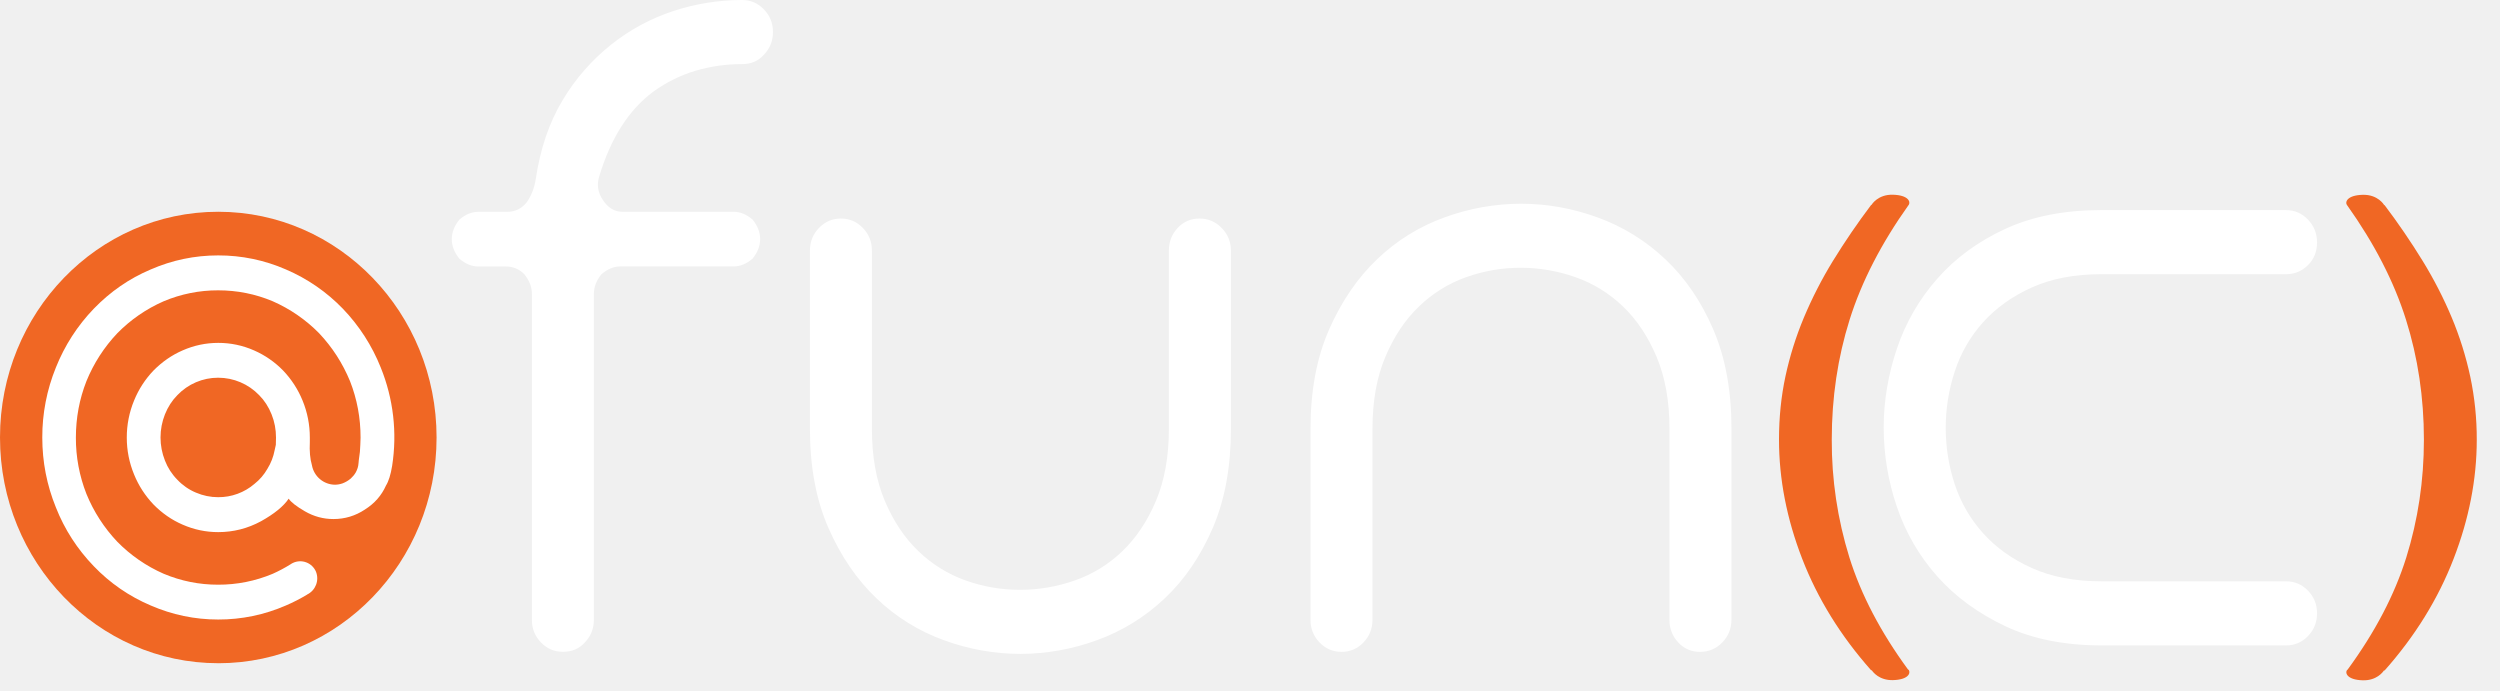
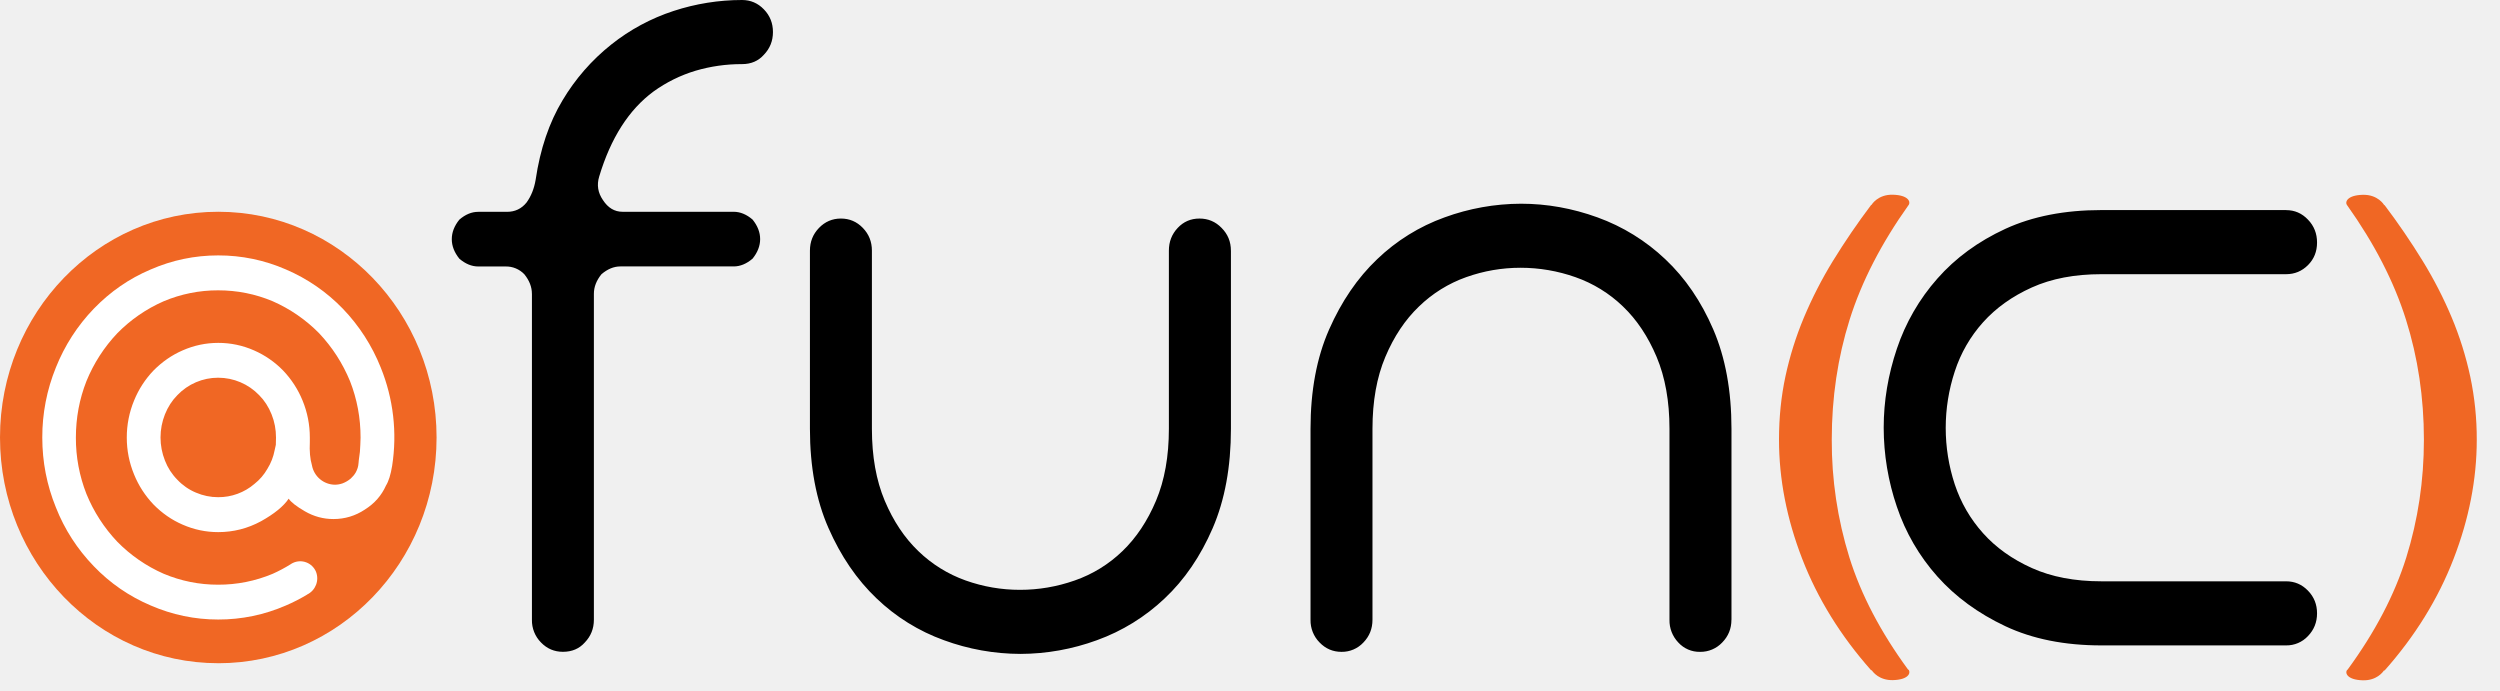
<svg xmlns="http://www.w3.org/2000/svg" width="105" height="29" viewBox="0 0 105 29" fill="none">
-   <path d="M22.34 12.34c0-.285-.105-.557-.317-.82a1.06 1.06 0 00-.794-.328h-1.142c-.275 0-.54-.109-.794-.327-.212-.263-.318-.536-.318-.82 0-.285.106-.558.318-.82.255-.22.517-.328.794-.328h1.205c.339 0 .613-.13.825-.394.19-.263.317-.579.38-.953.19-1.29.567-2.4 1.127-3.332a8.628 8.628 0 012.048-2.347A8.373 8.373 0 0128.291.46 9.24 9.24 0 0131.164 0c.36 0 .666.13.92.394.255.263.38.58.38.952 0 .373-.127.69-.38.953-.233.263-.538.394-.92.394a6.82 6.82 0 00-1.952.278 5.937 5.937 0 00-1.762.87c-1.037.765-1.8 1.958-2.285 3.577-.106.35-.053.678.158.984.212.327.486.493.825.493h4.667c.274 0 .539.109.793.327.212.263.318.536.318.82 0 .285-.106.558-.317.82-.255.219-.52.328-.794.328h-4.76c-.275 0-.54.11-.794.328-.212.262-.318.535-.318.82V26.03c0 .372-.127.69-.38.953-.233.263-.54.393-.921.393-.36 0-.667-.13-.921-.393a1.315 1.315 0 01-.38-.953V12.34zM51.699 10.526v7.484c0 1.598-.255 2.987-.765 4.17-.51 1.18-1.181 2.166-2.018 2.953a8.148 8.148 0 01-2.846 1.756 9.417 9.417 0 01-3.212.575 9.372 9.372 0 01-3.212-.575 7.997 7.997 0 01-2.83-1.756c-.827-.787-1.5-1.773-2.019-2.953-.52-1.181-.78-2.572-.78-4.17v-7.484c0-.373.127-.69.38-.953.255-.263.56-.394.921-.394s.667.13.922.394c.254.263.38.58.38.953v7.484c0 1.16.18 2.166.539 3.02.36.853.83 1.559 1.413 2.118a5.507 5.507 0 001.983 1.231c.74.263 1.503.394 2.285.394.782 0 1.55-.13 2.301-.394a5.46 5.46 0 002-1.231c.581-.557 1.052-1.265 1.412-2.118.359-.854.54-1.859.54-3.02v-7.484c0-.373.123-.69.37-.953.246-.263.55-.394.915-.394.364 0 .674.13.93.394.261.263.39.58.39.953zM72.72 26.032c0 .372-.13.69-.386.952a1.254 1.254 0 01-.931.394 1.2 1.2 0 01-.915-.394 1.339 1.339 0 01-.37-.952V18.01c0-1.16-.181-2.167-.54-3.02-.36-.854-.83-1.56-1.413-2.118a5.485 5.485 0 00-1.999-1.232 6.916 6.916 0 00-2.3-.394c-.785 0-1.545.131-2.286.394a5.48 5.48 0 00-1.983 1.232c-.582.557-1.053 1.264-1.413 2.118-.36.853-.54 1.86-.54 3.02v8.022c0 .372-.127.69-.38.952a1.23 1.23 0 01-.92.394c-.361 0-.667-.13-.922-.394a1.315 1.315 0 01-.38-.952V18.01c0-1.598.259-2.987.78-4.17.52-1.18 1.192-2.167 2.019-2.954a7.998 7.998 0 012.83-1.756 9.418 9.418 0 013.212-.574c1.082 0 2.152.19 3.212.574a8.179 8.179 0 012.846 1.756c.837.787 1.51 1.773 2.018 2.954.508 1.18.763 2.572.763 4.17v8.022h-.002zM96.015 8.825c.36 0 .666.132.92.4.256.264.381.586.381.962 0 .378-.127.693-.38.947-.255.255-.56.382-.921.382h-7.757c-1.121 0-2.095.185-2.92.557-.826.372-1.508.86-2.048 1.461a5.731 5.731 0 00-1.19 2.067 7.591 7.591 0 000 4.743c.255.766.65 1.45 1.19 2.052.538.602 1.222 1.09 2.047 1.461.826.372 1.8.558 2.92.558h7.758c.36 0 .666.13.92.393.256.263.381.58.381.953 0 .372-.127.69-.38.953a1.23 1.23 0 01-.921.393h-7.757c-1.545 0-2.89-.269-4.032-.806-1.142-.538-2.095-1.234-2.857-2.09a8.428 8.428 0 01-1.7-2.926 10.32 10.32 0 01-.554-3.322c0-1.118.186-2.225.555-3.32a8.534 8.534 0 011.699-2.942c.762-.866 1.715-1.563 2.857-2.09 1.143-.525 2.487-.788 4.032-.788h7.757v.002z" fill="#fff" />
+   <path d="M22.34 12.34c0-.285-.105-.557-.317-.82a1.06 1.06 0 00-.794-.328h-1.142c-.275 0-.54-.109-.794-.327-.212-.263-.318-.536-.318-.82 0-.285.106-.558.318-.82.255-.22.517-.328.794-.328h1.205c.339 0 .613-.13.825-.394.19-.263.317-.579.38-.953.19-1.29.567-2.4 1.127-3.332a8.628 8.628 0 012.048-2.347A8.373 8.373 0 0128.291.46 9.24 9.24 0 0131.164 0c.36 0 .666.13.92.394.255.263.38.58.38.952 0 .373-.127.69-.38.953-.233.263-.538.394-.92.394a6.82 6.82 0 00-1.952.278 5.937 5.937 0 00-1.762.87c-1.037.765-1.8 1.958-2.285 3.577-.106.35-.053.678.158.984.212.327.486.493.825.493h4.667c.274 0 .539.109.793.327.212.263.318.536.318.82 0 .285-.106.558-.317.82-.255.219-.52.328-.794.328h-4.76c-.275 0-.54.11-.794.328-.212.262-.318.535-.318.82V26.03c0 .372-.127.69-.38.953-.233.263-.54.393-.921.393-.36 0-.667-.13-.921-.393a1.315 1.315 0 01-.38-.953V12.34zM51.699 10.526v7.484c0 1.598-.255 2.987-.765 4.17-.51 1.18-1.181 2.166-2.018 2.953a8.148 8.148 0 01-2.846 1.756 9.417 9.417 0 01-3.212.575 9.372 9.372 0 01-3.212-.575 7.997 7.997 0 01-2.83-1.756c-.827-.787-1.5-1.773-2.019-2.953-.52-1.181-.78-2.572-.78-4.17v-7.484c0-.373.127-.69.38-.953.255-.263.56-.394.921-.394s.667.13.922.394c.254.263.38.58.38.953v7.484c0 1.16.18 2.166.539 3.02.36.853.83 1.559 1.413 2.118a5.507 5.507 0 001.983 1.231c.74.263 1.503.394 2.285.394.782 0 1.55-.13 2.301-.394a5.46 5.46 0 002-1.231c.581-.557 1.052-1.265 1.412-2.118.359-.854.54-1.859.54-3.02v-7.484c0-.373.123-.69.37-.953.246-.263.55-.394.915-.394.364 0 .674.13.93.394.261.263.39.58.39.953zM72.72 26.032c0 .372-.13.69-.386.952a1.254 1.254 0 01-.931.394 1.2 1.2 0 01-.915-.394 1.339 1.339 0 01-.37-.952V18.01c0-1.16-.181-2.167-.54-3.02-.36-.854-.83-1.56-1.413-2.118a5.485 5.485 0 00-1.999-1.232 6.916 6.916 0 00-2.3-.394c-.785 0-1.545.131-2.286.394a5.48 5.48 0 00-1.983 1.232c-.582.557-1.053 1.264-1.413 2.118-.36.853-.54 1.86-.54 3.02v8.022c0 .372-.127.69-.38.952a1.23 1.23 0 01-.92.394c-.361 0-.667-.13-.922-.394a1.315 1.315 0 01-.38-.952V18.01c0-1.598.259-2.987.78-4.17.52-1.18 1.192-2.167 2.019-2.954a7.998 7.998 0 012.83-1.756 9.418 9.418 0 013.212-.574c1.082 0 2.152.19 3.212.574a8.179 8.179 0 012.846 1.756c.837.787 1.51 1.773 2.018 2.954.508 1.18.763 2.572.763 4.17v8.022h-.002zM96.015 8.825c.36 0 .666.132.92.4.256.264.381.586.381.962 0 .378-.127.693-.38.947-.255.255-.56.382-.921.382h-7.757c-1.121 0-2.095.185-2.92.557-.826.372-1.508.86-2.048 1.461a5.731 5.731 0 00-1.19 2.067 7.591 7.591 0 000 4.743c.255.766.65 1.45 1.19 2.052.538.602 1.222 1.09 2.047 1.461.826.372 1.8.558 2.92.558h7.758c.36 0 .666.13.92.393.256.263.381.58.381.953 0 .372-.127.69-.38.953a1.23 1.23 0 01-.921.393h-7.757c-1.545 0-2.89-.269-4.032-.806-1.142-.538-2.095-1.234-2.857-2.09a8.428 8.428 0 01-1.7-2.926 10.32 10.32 0 01-.554-3.322c0-1.118.186-2.225.555-3.32a8.534 8.534 0 011.699-2.942c.762-.866 1.715-1.563 2.857-2.09 1.143-.525 2.487-.788 4.032-.788h7.757v.002z" fill="#000" />
  <path d="M9.168 27.856c5.064 0 9.168-4.245 9.168-9.482 0-5.236-4.104-9.48-9.168-9.48C4.105 8.893 0 13.137 0 18.373c0 5.237 4.105 9.482 9.168 9.482z" fill="#F06724" />
  <path d="M15.992 15.438a7.649 7.649 0 00-1.593-2.473 7.335 7.335 0 00-2.391-1.648 7.06 7.06 0 00-2.844-.59c-.984 0-1.928.196-2.834.59-.9.38-1.695.93-2.39 1.648a7.616 7.616 0 00-1.594 2.473 7.748 7.748 0 00-.57 2.94c0 1.017.19 1.995.57 2.93.366.93.9 1.754 1.593 2.473A7.193 7.193 0 006.33 25.43c.906.393 1.85.59 2.834.59a7.06 7.06 0 002.844-.59 7.22 7.22 0 00.89-.456l-.002-.002a.756.756 0 00.374-.963.718.718 0 00-.964-.368c-.037.016-.069.037-.102.059a6.136 6.136 0 01-.75.399 5.867 5.867 0 01-2.294.458 5.84 5.84 0 01-2.283-.458 6.236 6.236 0 01-1.948-1.343 6.475 6.475 0 01-1.3-2.014 6.4 6.4 0 01-.442-2.362c0-.828.147-1.617.443-2.371a6.475 6.475 0 011.299-2.015 6.226 6.226 0 011.948-1.342 5.84 5.84 0 012.283-.458c.8 0 1.564.152 2.293.458a6.27 6.27 0 011.948 1.342c.557.59.99 1.263 1.3 2.015.296.754.443 1.543.443 2.371l-.01.285v.01a4.223 4.223 0 01-.059.611c-.002.026-.006.045-.008.068 0 .016-.004.032-.004.047l-.002.024a9.397 9.397 0 01-.006.052l-.002.02a.61.61 0 01-.025.132l-.008.03a1.094 1.094 0 01-.076.179c-.065.109-.12.173-.212.26a1.18 1.18 0 01-.343.203.992.992 0 01-.313.057.995.995 0 01-.976-.822c-.077-.261-.106-.585-.087-.973v-.183c0-.543-.102-1.062-.305-1.557a4.024 4.024 0 00-.818-1.262 3.862 3.862 0 00-1.22-.844 3.696 3.696 0 00-1.506-.316c-.517 0-1.017.106-1.495.316-.453.197-.86.48-1.221.844a4.002 4.002 0 00-.817 1.262 4.046 4.046 0 00-.306 1.557c0 .536.102 1.052.306 1.547.19.468.462.889.817 1.263.36.366.768.649 1.22.844.479.21.979.315 1.496.315.637 0 1.237-.152 1.801-.458.557-.311.945-.627 1.16-.947.093.143.318.32.679.53.374.217.774.326 1.201.326.478 0 .92-.133 1.319-.398.408-.257.702-.594.886-1.007.111-.177.198-.452.26-.83a7.79 7.79 0 00-.478-4.127zm-4.407 3.246c-.02.074-.036.15-.05.224-.052.279-.154.54-.305.784a2.175 2.175 0 01-.541.63 2.317 2.317 0 01-1.527.56c-.321 0-.633-.064-.935-.193a2.274 2.274 0 01-.778-.54 2.334 2.334 0 01-.521-.804 2.628 2.628 0 010-1.943c.125-.312.298-.58.521-.805a2.362 2.362 0 011.713-.733 2.389 2.389 0 011.723.733c.223.224.396.493.521.805.126.312.186.637.186.976a3.93 3.93 0 01-.007.306z" fill="#fff" />
  <path d="M103.75 15.814a14.015 14.015 0 00-.776-2.475c-.337-.806-.743-1.6-1.221-2.379a29.48 29.48 0 00-1.603-2.348h-.043l.027-.002s-.257-.446-.9-.428c-.642.017-.75.29-.664.428l.004.002c1.15 1.616 1.976 3.22 2.477 4.813.502 1.594.753 3.275.753 5.045 0 1.712-.247 3.359-.739 4.94-.49 1.568-1.311 3.138-2.465 4.714-.012.006-.024.012-.028.02-.086.136.022.411.665.429.58.015.844-.343.889-.413h.028c1.282-1.446 2.248-3.009 2.896-4.687.649-1.677.974-3.345.974-5.001a12.604 12.604 0 00-.274-2.658zM80.138 28.12c-1.154-1.574-1.976-3.146-2.466-4.715a16.454 16.454 0 01-.738-4.94c0-1.768.25-3.45.752-5.044.502-1.594 1.327-3.197 2.477-4.813l.004-.002c.087-.136-.021-.41-.664-.428-.643-.018-.9.428-.9.428s.012.002.028.002h-.043a30.109 30.109 0 00-1.603 2.348 17.51 17.51 0 00-1.221 2.38 14.032 14.032 0 00-.776 2.474c-.18.842-.27 1.726-.27 2.654 0 1.656.324 3.324.973 5.002.649 1.677 1.615 3.24 2.897 4.686h.027c.045.07.31.428.89.413.643-.018.75-.29.664-.429l-.031-.015z" fill="#F06724" />
</svg>
